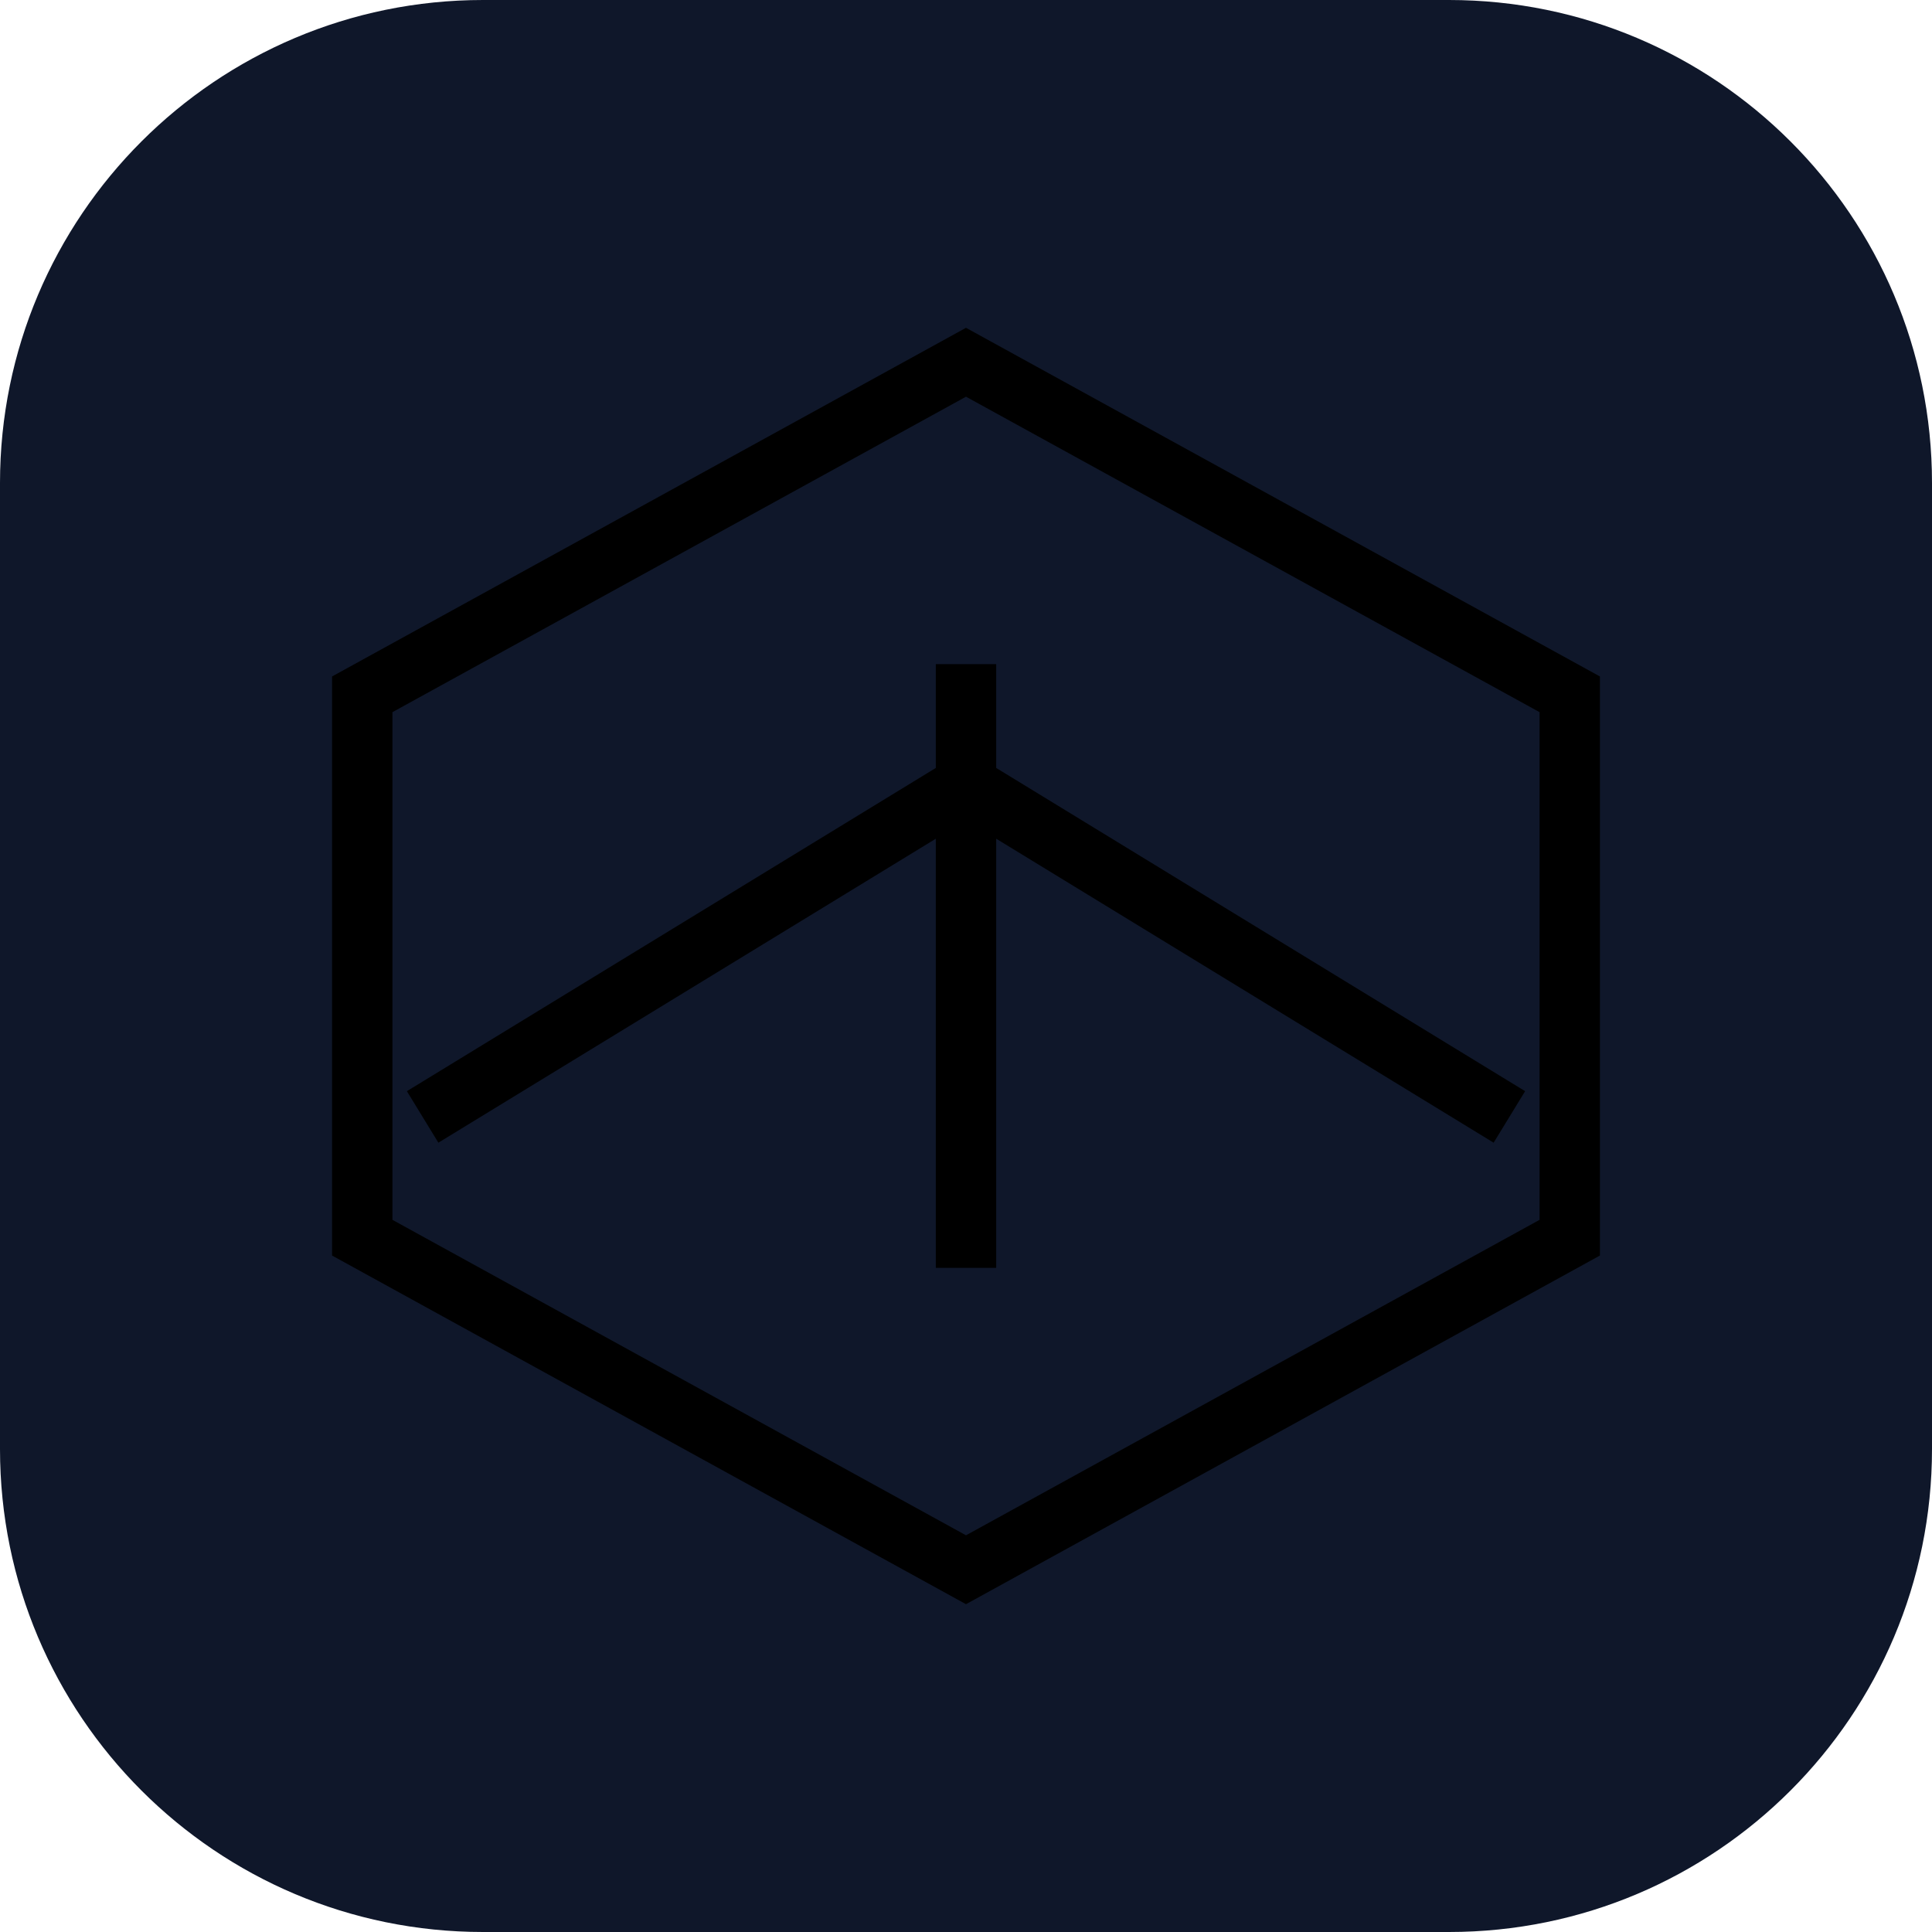
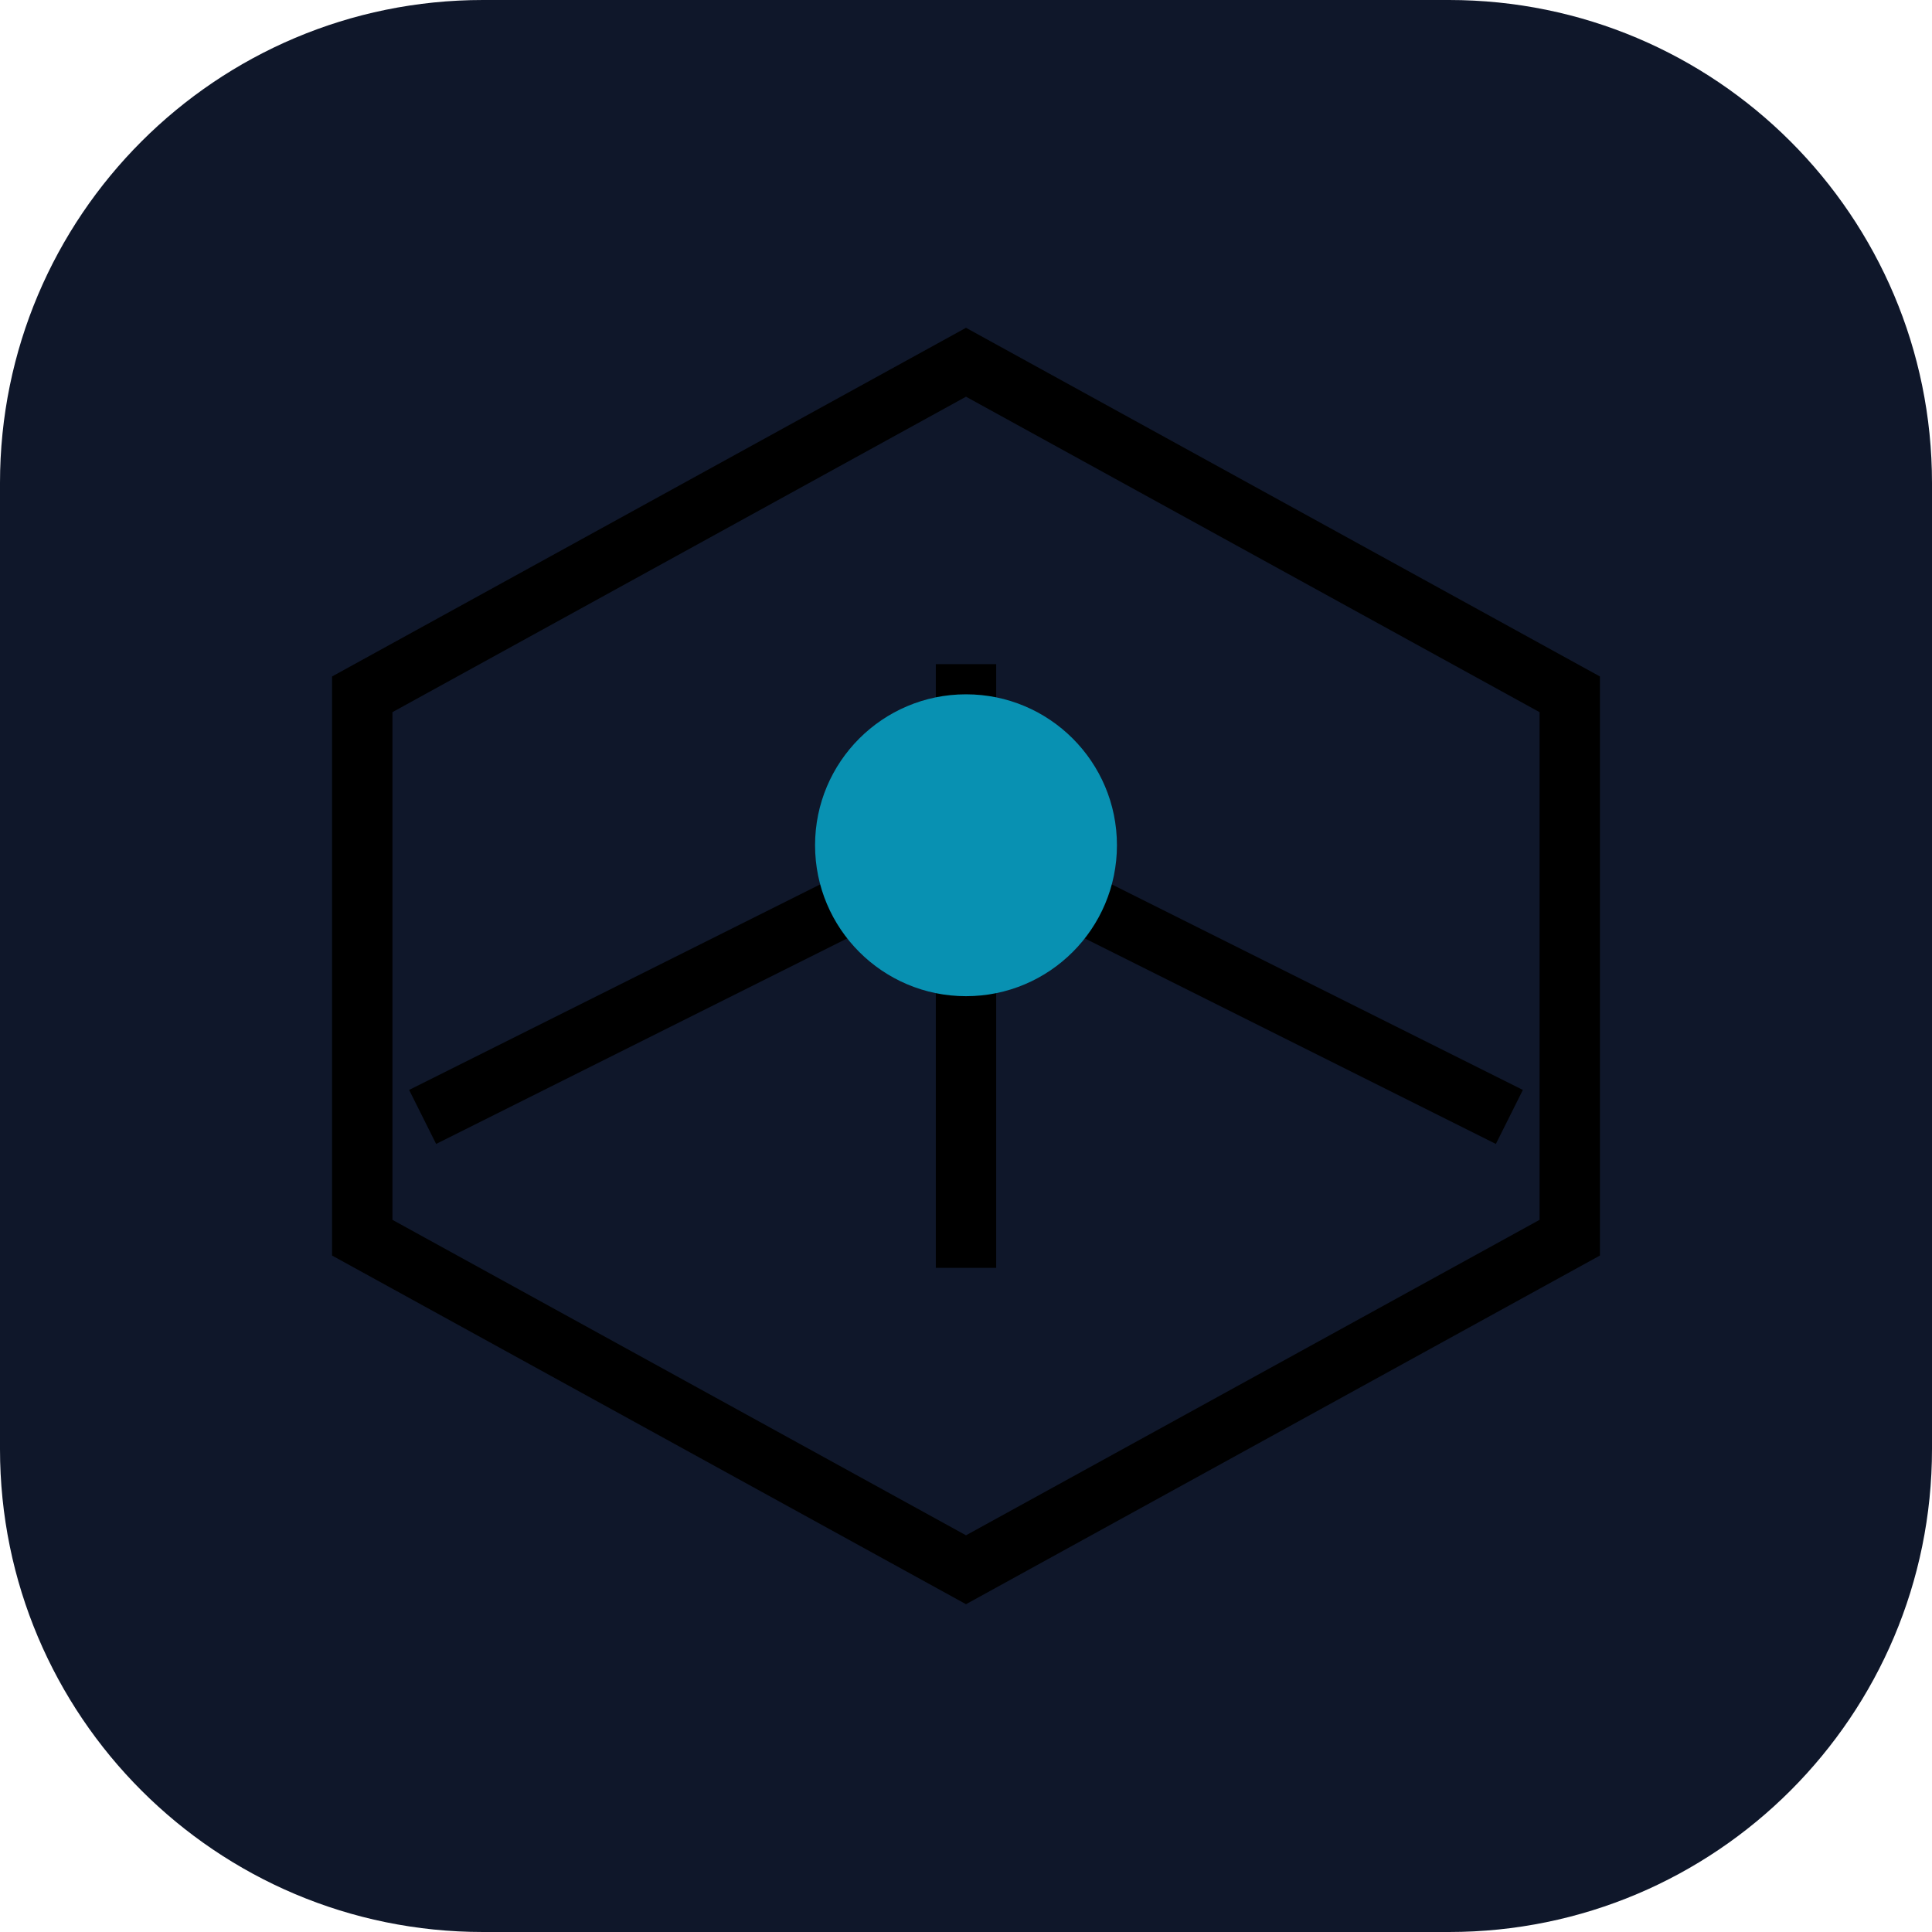
<svg xmlns="http://www.w3.org/2000/svg" viewBox="0 0 32 32" fill="none">
  <defs>
    <linearGradient id="favAlgoGrad" x1="0%" y1="0%" x2="100%" y2="100%">
      <stop offset="0%" stopColor="#0891B2" />
      <stop offset="100%" stopColor="#059669" />
    </linearGradient>
  </defs>
  <rect width="32" height="32" rx="8" fill="#0F172A" />
  <path d="M16 6 L26 11.5 L26 20.5 L16 26 L6 20.5 L6 11.5 Z" stroke="url(#favAlgoGrad)" strokeWidth="2.5" fill="none" />
-   <path d="M16 11 L16 21 M16 13 L25 18.5 M16 13 L7 18.5" stroke="url(#favAlgoGrad)" strokeWidth="2.5" strokeLinecap="round" />
+   <path d="M16 11 L16 21 M16 14 L25 18.5 M16 14 L7 18.5" stroke="url(#favAlgoGrad)" strokeWidth="2.5" strokeLinecap="round" />
+   <circle cx="16" cy="14" r="2.5" fill="#0891B2" />
</svg>
